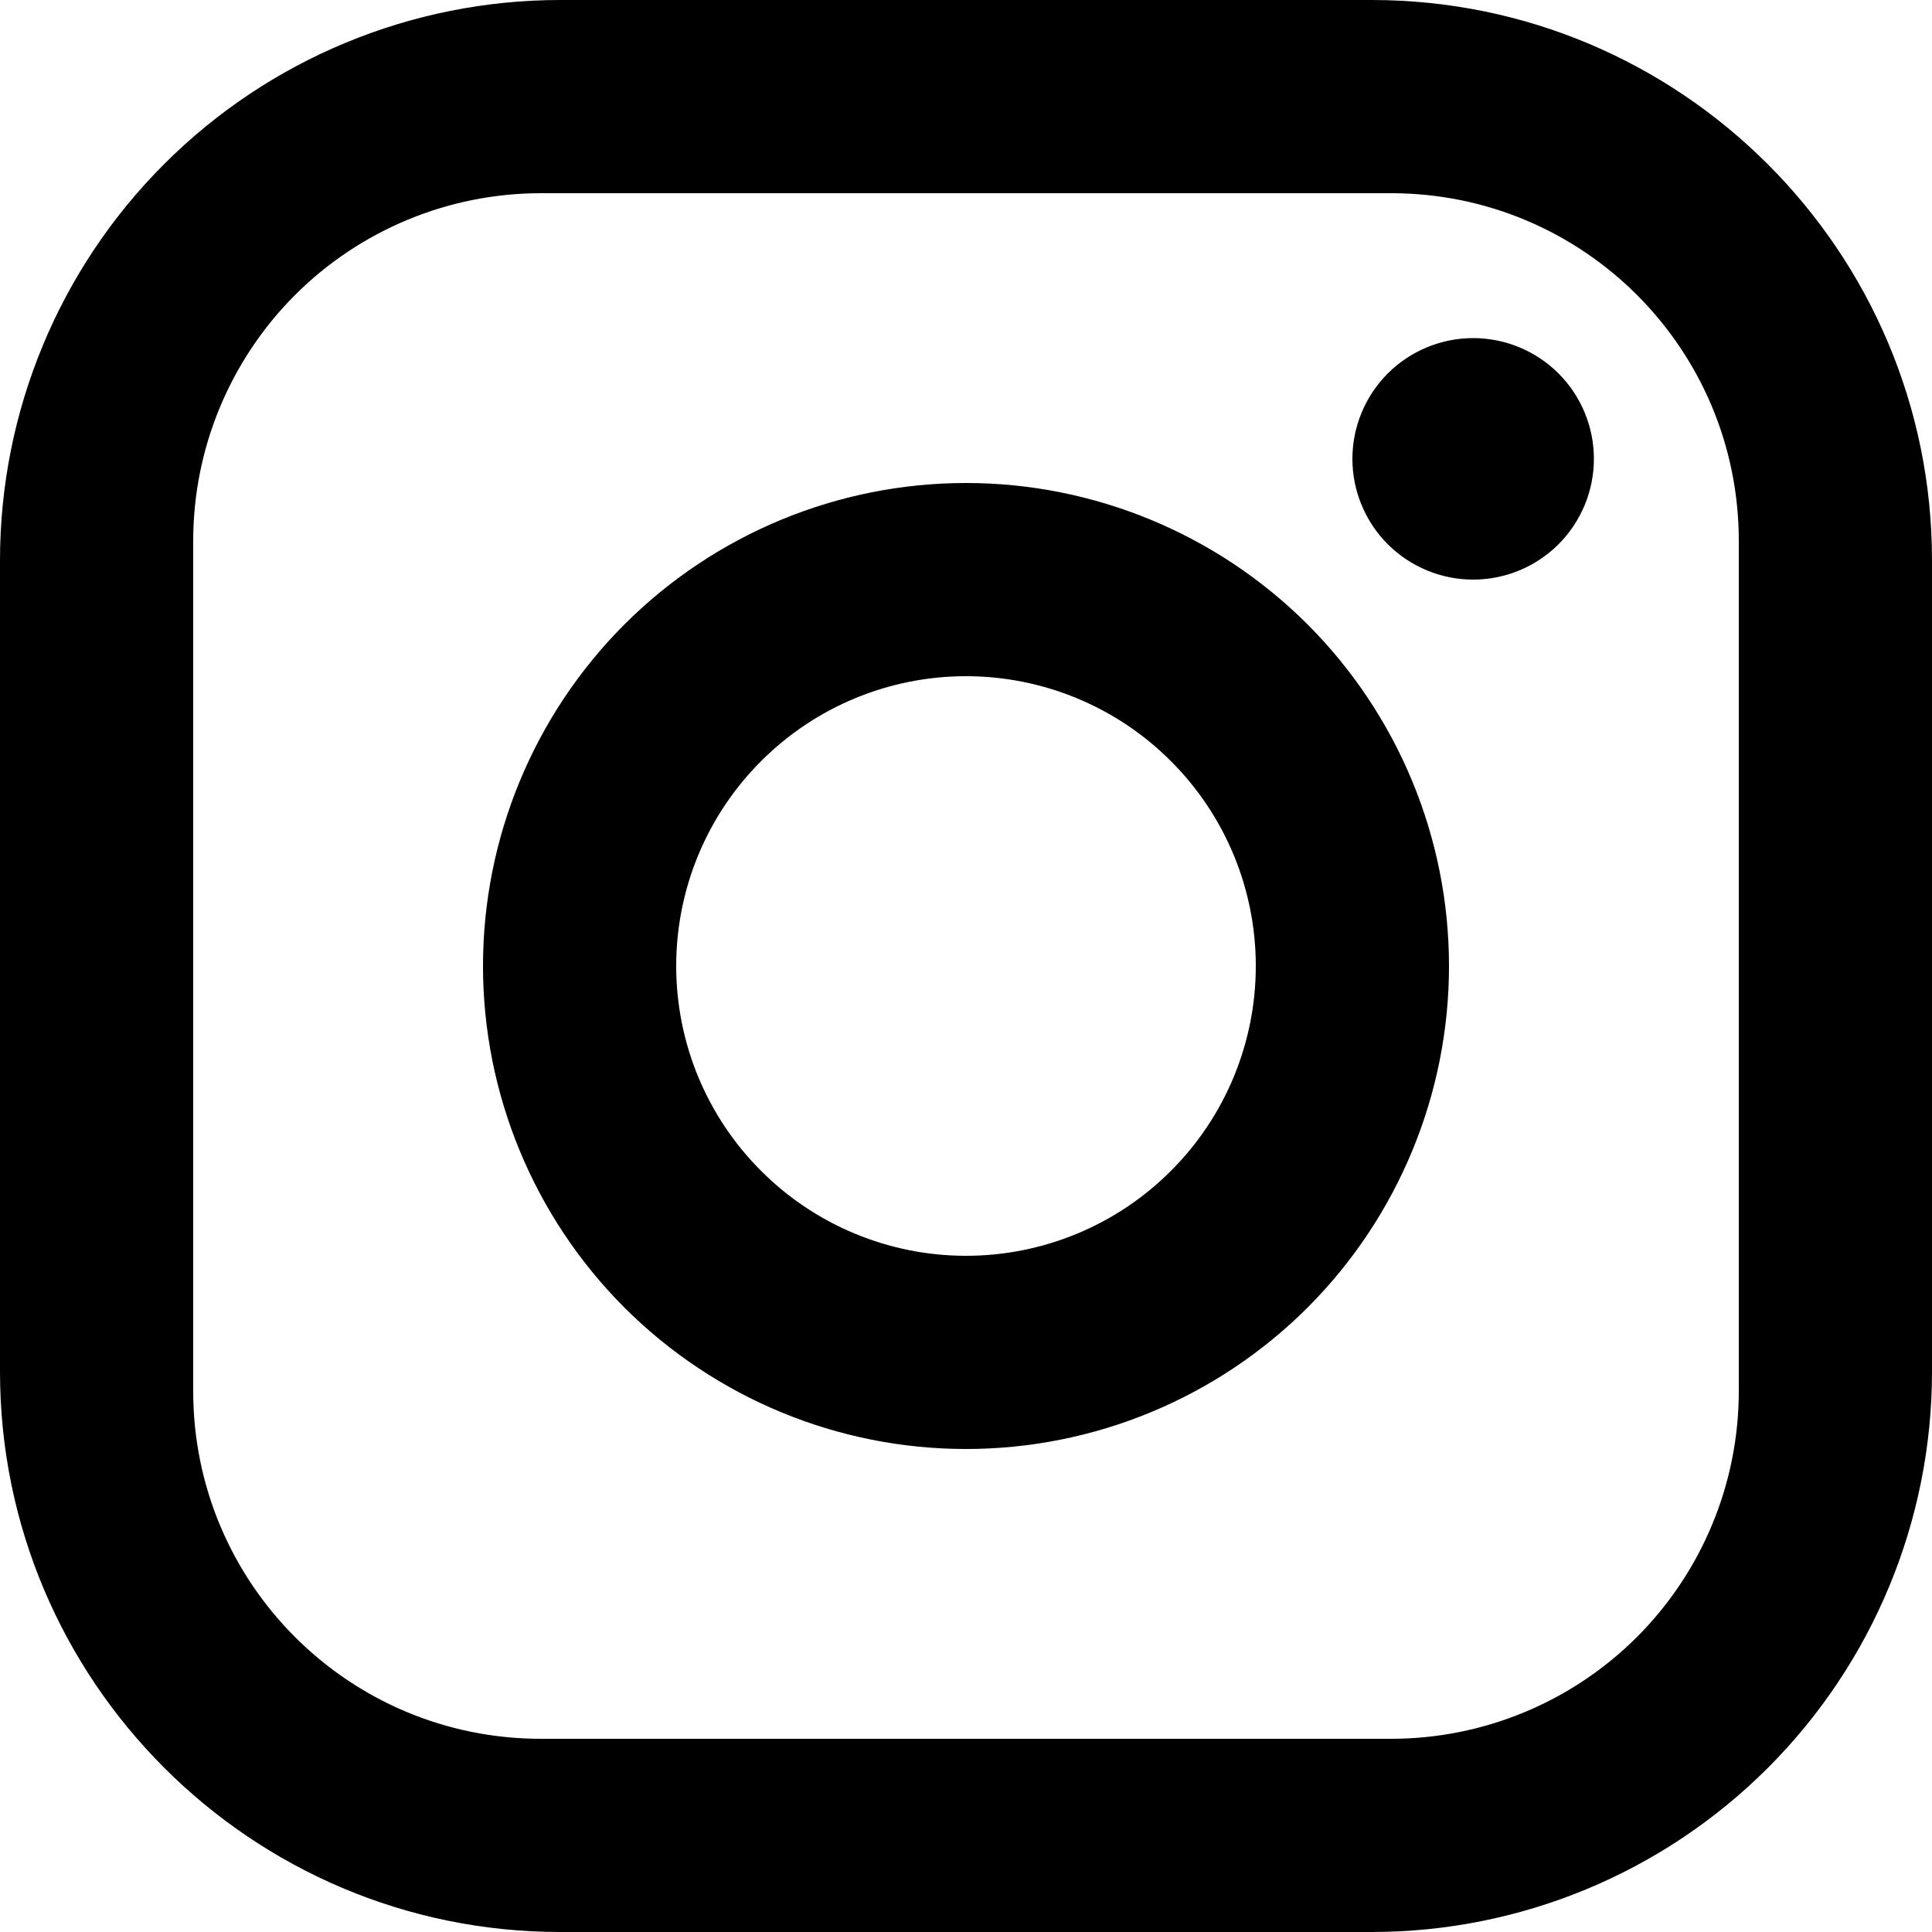
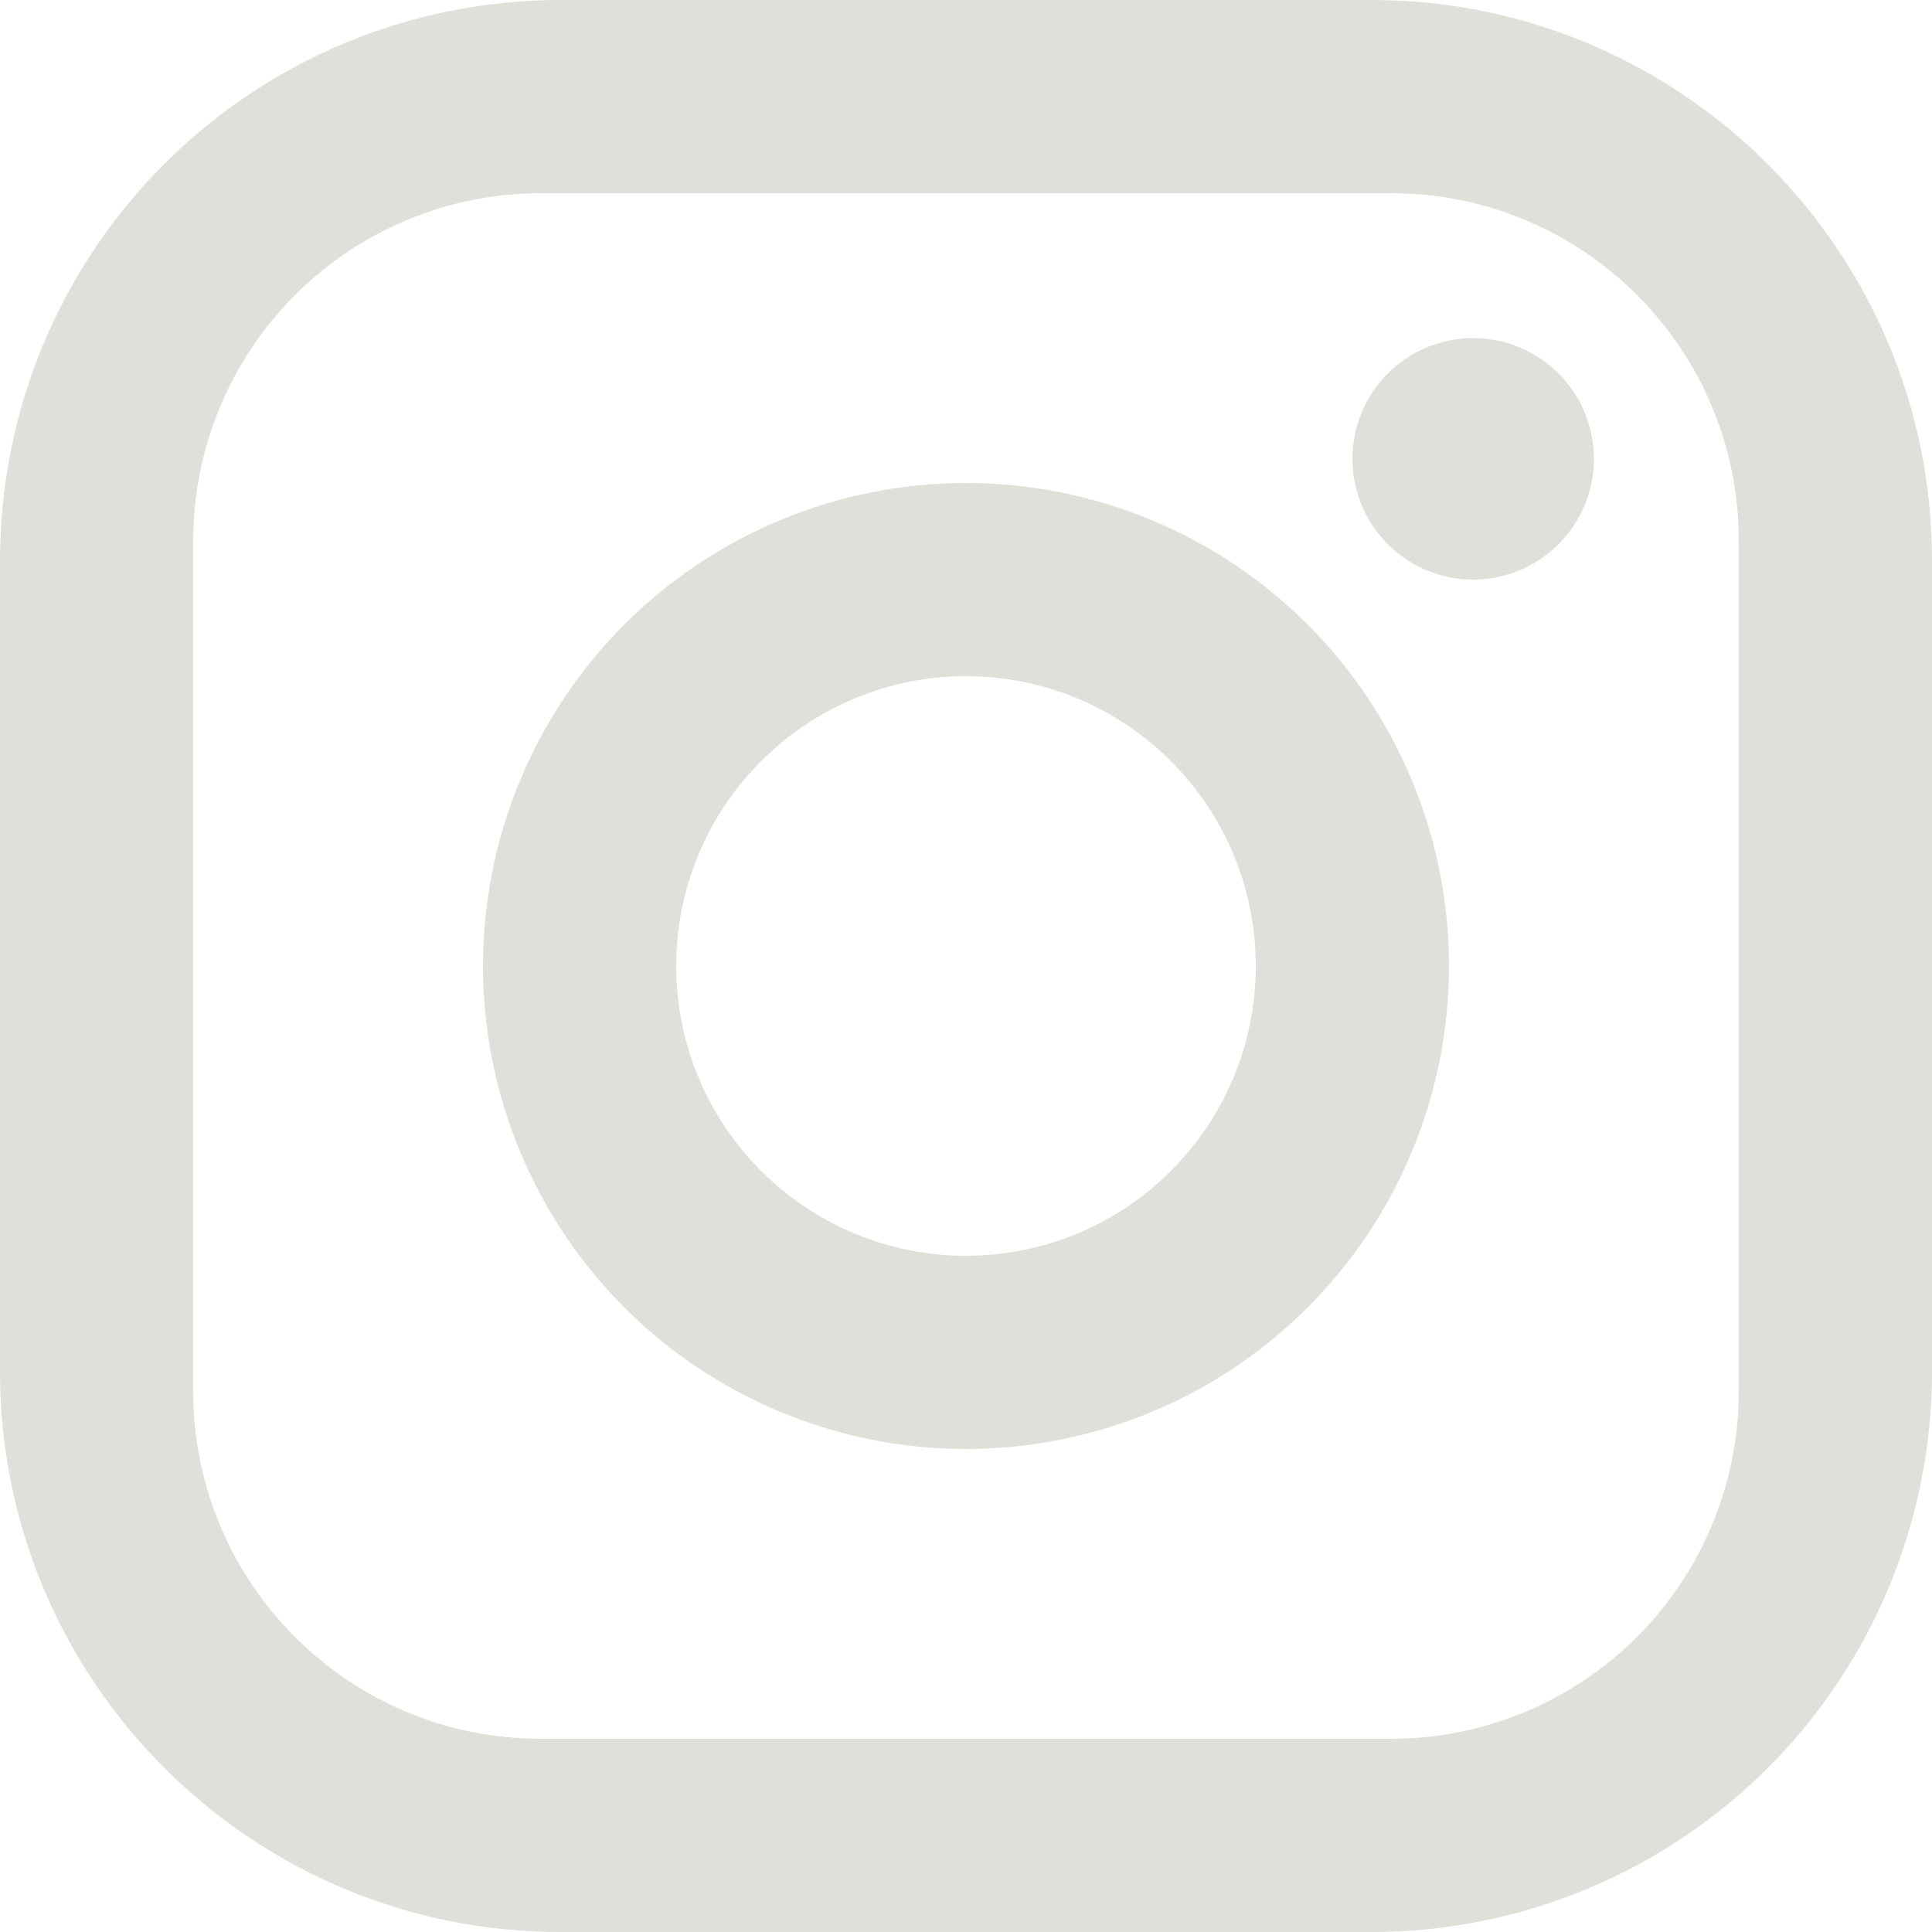
<svg xmlns="http://www.w3.org/2000/svg" width="20" height="20" viewBox="0 0 20 20" fill="none">
-   <path d="M5.8 0H14.2C17.4 0 20 2.6 20 5.8V14.2C20 15.738 19.389 17.213 18.301 18.301C17.213 19.389 15.738 20 14.2 20H5.8C2.6 20 0 17.4 0 14.2V5.8C0 4.262 0.611 2.786 1.699 1.699C2.786 0.611 4.262 0 5.8 0ZM5.6 2C4.645 2 3.73 2.379 3.054 3.054C2.379 3.73 2 4.645 2 5.6V14.4C2 16.39 3.61 18 5.6 18H14.4C15.355 18 16.27 17.621 16.946 16.946C17.621 16.27 18 15.355 18 14.4V5.6C18 3.61 16.39 2 14.4 2H5.6ZM15.25 3.5C15.582 3.5 15.899 3.632 16.134 3.866C16.368 4.101 16.5 4.418 16.5 4.75C16.5 5.082 16.368 5.399 16.134 5.634C15.899 5.868 15.582 6 15.25 6C14.918 6 14.601 5.868 14.366 5.634C14.132 5.399 14 5.082 14 4.75C14 4.418 14.132 4.101 14.366 3.866C14.601 3.632 14.918 3.5 15.25 3.5ZM10 5C11.326 5 12.598 5.527 13.536 6.464C14.473 7.402 15 8.674 15 10C15 11.326 14.473 12.598 13.536 13.536C12.598 14.473 11.326 15 10 15C8.674 15 7.402 14.473 6.464 13.536C5.527 12.598 5 11.326 5 10C5 8.674 5.527 7.402 6.464 6.464C7.402 5.527 8.674 5 10 5ZM10 7C9.204 7 8.441 7.316 7.879 7.879C7.316 8.441 7 9.204 7 10C7 10.796 7.316 11.559 7.879 12.121C8.441 12.684 9.204 13 10 13C10.796 13 11.559 12.684 12.121 12.121C12.684 11.559 13 10.796 13 10C13 9.204 12.684 8.441 12.121 7.879C11.559 7.316 10.796 7 10 7Z" fill="black" />
+   <path d="M5.8 0H14.2C17.4 0 20 2.6 20 5.8V14.2C20 15.738 19.389 17.213 18.301 18.301C17.213 19.389 15.738 20 14.2 20H5.8C2.6 20 0 17.4 0 14.2V5.8C0 4.262 0.611 2.786 1.699 1.699C2.786 0.611 4.262 0 5.8 0ZM5.6 2C4.645 2 3.73 2.379 3.054 3.054C2.379 3.73 2 4.645 2 5.6V14.4C2 16.39 3.61 18 5.6 18H14.4C15.355 18 16.27 17.621 16.946 16.946C17.621 16.27 18 15.355 18 14.4V5.6C18 3.61 16.39 2 14.4 2H5.6ZM15.25 3.5C15.582 3.5 15.899 3.632 16.134 3.866C16.368 4.101 16.5 4.418 16.5 4.75C16.5 5.082 16.368 5.399 16.134 5.634C15.899 5.868 15.582 6 15.25 6C14.918 6 14.601 5.868 14.366 5.634C14.132 5.399 14 5.082 14 4.75C14 4.418 14.132 4.101 14.366 3.866C14.601 3.632 14.918 3.5 15.25 3.5ZM10 5C11.326 5 12.598 5.527 13.536 6.464C14.473 7.402 15 8.674 15 10C15 11.326 14.473 12.598 13.536 13.536C12.598 14.473 11.326 15 10 15C8.674 15 7.402 14.473 6.464 13.536C5.527 12.598 5 11.326 5 10C5 8.674 5.527 7.402 6.464 6.464C7.402 5.527 8.674 5 10 5ZM10 7C9.204 7 8.441 7.316 7.879 7.879C7.316 8.441 7 9.204 7 10C7 10.796 7.316 11.559 7.879 12.121C8.441 12.684 9.204 13 10 13C10.796 13 11.559 12.684 12.121 12.121C12.684 11.559 13 10.796 13 10C13 9.204 12.684 8.441 12.121 7.879C11.559 7.316 10.796 7 10 7Z" fill="#E0E0DA" />
</svg>
